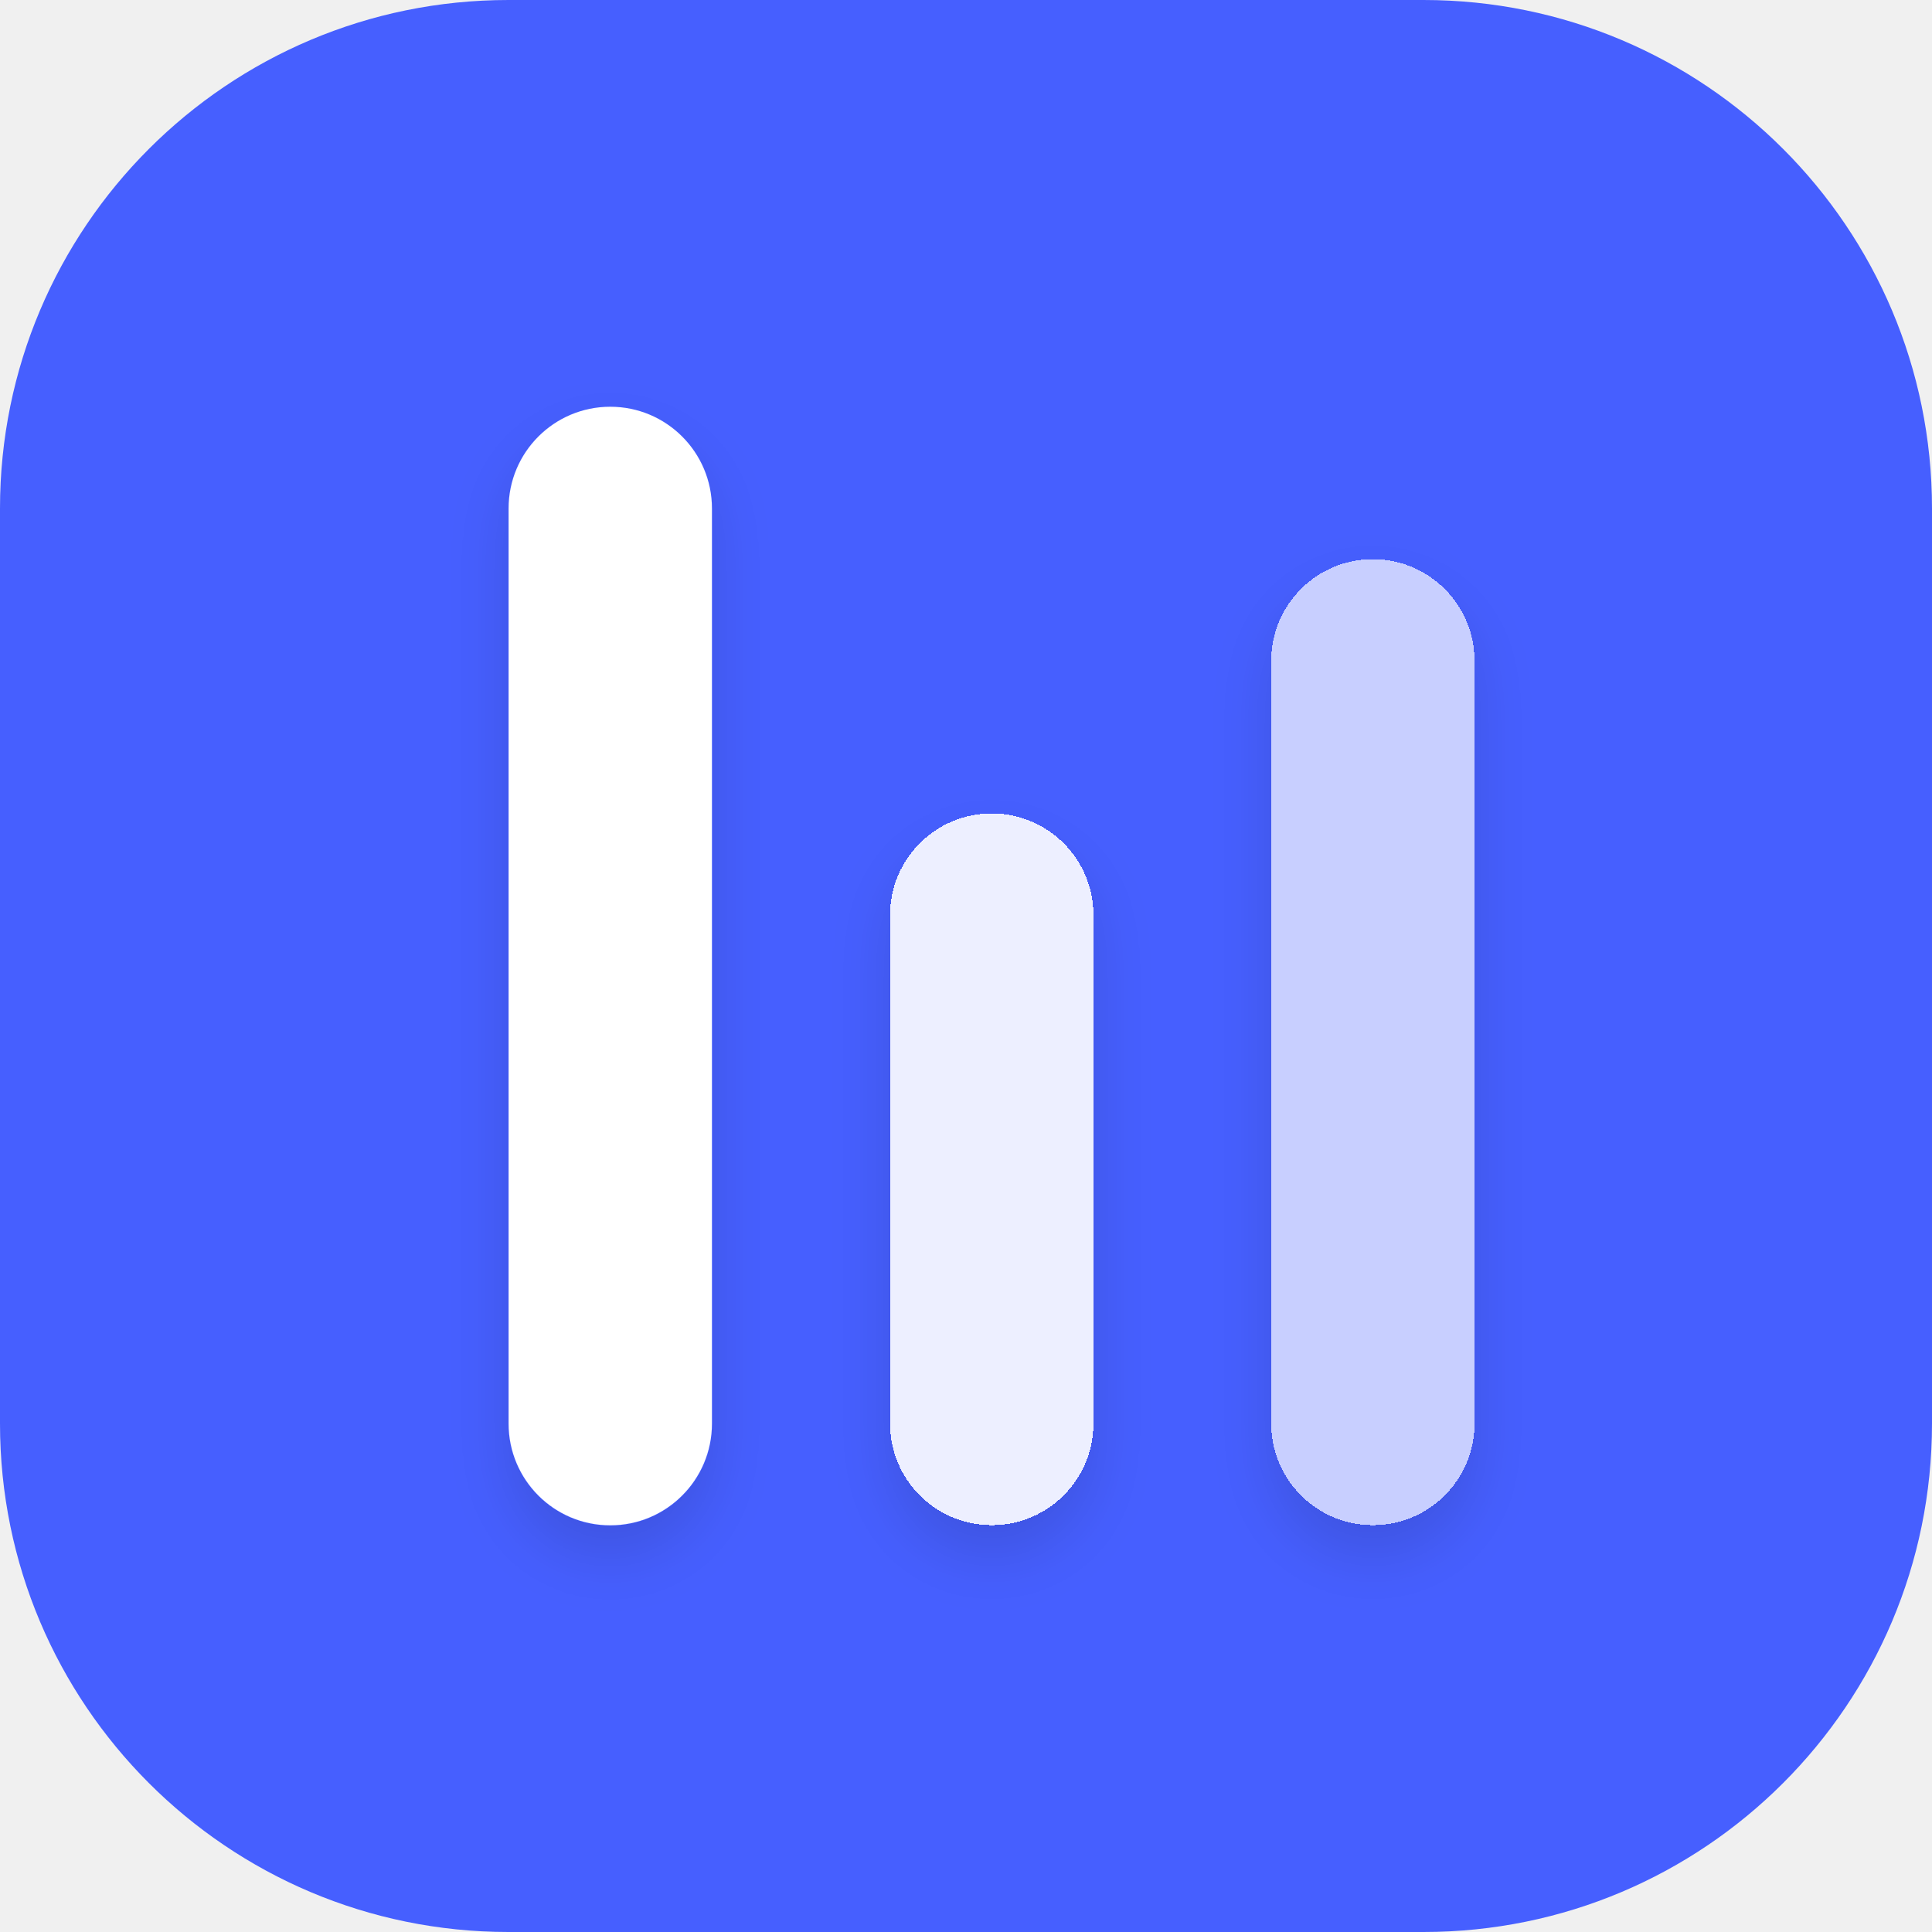
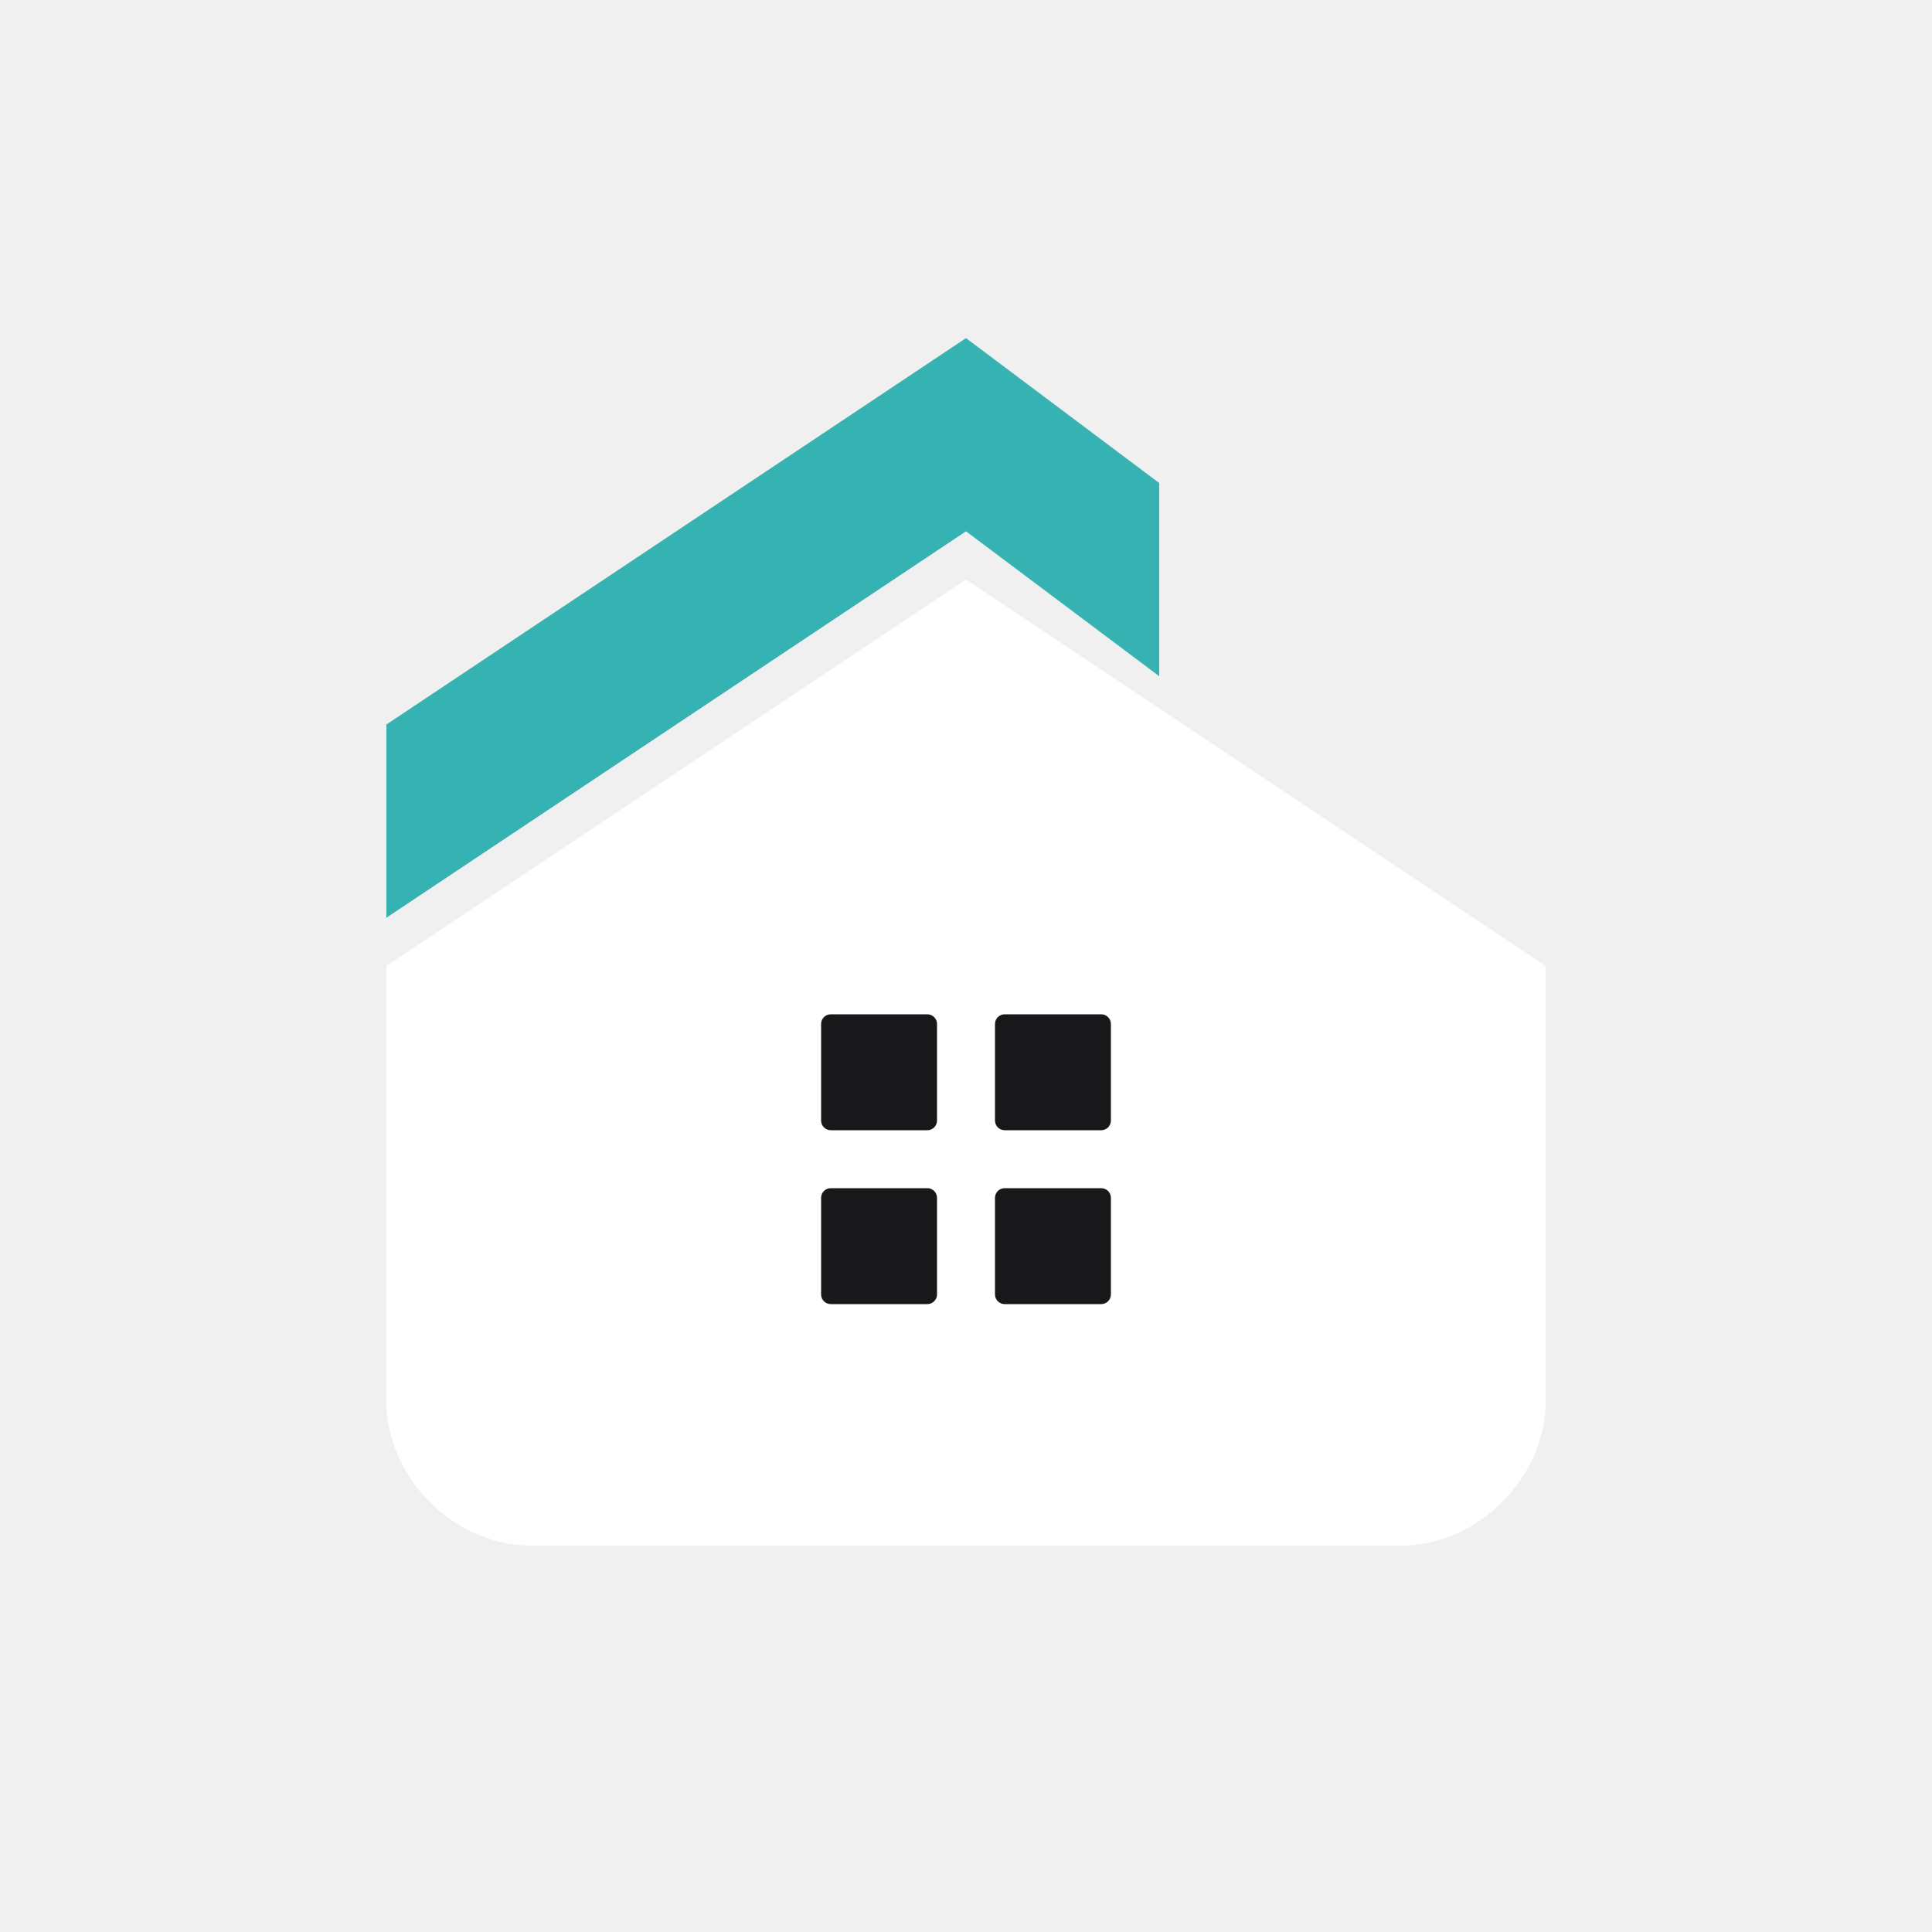
- <svg xmlns="http://www.w3.org/2000/svg" width="32" height="32" viewBox="0 0 32 32" fill="none">
-   <path d="M0 8.421C0 3.77 3.77 0 8.421 0H23.579C28.23 0 32 3.77 32 8.421V23.579C32 28.23 28.23 32 23.579 32H8.421C3.77 32 0 28.23 0 23.579V8.421Z" fill="#465FFF" />
-   <g filter="url(#filter0_d_1884_16361)">
-     <path d="M8.424 8.422C8.424 7.491 9.178 6.737 10.108 6.737C11.038 6.737 11.792 7.491 11.792 8.422V23.579C11.792 24.51 11.038 25.264 10.108 25.264C9.178 25.264 8.424 24.51 8.424 23.579V8.422Z" fill="white" />
+ <svg xmlns="http://www.w3.org/2000/svg" width="200" height="200" viewBox="0 0 200 200" fill="none">
+   <g transform="translate(0, 0)">
+     <path d="M40 75 L100 35 L120 50 V70 L100 55 L40 95 V75Z" fill="#36B2B2" />
+     <path d="M40 100 L100 60 L160 100 V145 C160 153 153 160 145 160 H55 C47 160 40 153 40 145 V100Z" fill="white" />
+     <rect x="85" y="105" width="12" height="12" rx="1" fill="#18181B" />
+     <rect x="103" y="105" width="12" height="12" rx="1" fill="#18181B" />
+     <rect x="85" y="123" width="12" height="12" rx="1" fill="#18181B" />
+     <rect x="103" y="123" width="12" height="12" rx="1" fill="#18181B" />
  </g>
-   <g filter="url(#filter1_d_1884_16361)">
-     <path d="M14.742 15.157C14.742 14.227 15.496 13.473 16.426 13.473C17.357 13.473 18.111 14.227 18.111 15.157V23.578C18.111 24.508 17.357 25.262 16.426 25.262C15.496 25.262 14.742 24.508 14.742 23.578V15.157Z" fill="white" fill-opacity="0.9" shape-rendering="crispEdges" />
-   </g>
-   <g filter="url(#filter2_d_1884_16361)">
-     <path d="M21.055 10.946C21.055 10.016 21.809 9.262 22.739 9.262C23.669 9.262 24.423 10.016 24.423 10.946V23.578C24.423 24.508 23.669 25.262 22.739 25.262C21.809 25.262 21.055 24.508 21.055 23.578V10.946Z" fill="white" fill-opacity="0.7" shape-rendering="crispEdges" />
-   </g>
-   <defs>
-     <filter id="filter0_d_1884_16361" x="7.424" y="6.237" width="5.368" height="20.526" filterUnits="userSpaceOnUse" color-interpolation-filters="sRGB">
-       <feFlood flood-opacity="0" result="BackgroundImageFix" />
-       <feColorMatrix in="SourceAlpha" type="matrix" values="0 0 0 0 0 0 0 0 0 0 0 0 0 0 0 0 0 0 127 0" result="hardAlpha" />
-       <feOffset dy="0.5" />
-       <feGaussianBlur stdDeviation="0.5" />
-       <feComposite in2="hardAlpha" operator="out" />
-       <feColorMatrix type="matrix" values="0 0 0 0 0 0 0 0 0 0 0 0 0 0 0 0 0 0 0.12 0" />
-       <feBlend mode="normal" in2="BackgroundImageFix" result="effect1_dropShadow_1884_16361" />
-       <feBlend mode="normal" in="SourceGraphic" in2="effect1_dropShadow_1884_16361" result="shape" />
-     </filter>
-     <filter id="filter1_d_1884_16361" x="13.742" y="12.973" width="5.368" height="13.789" filterUnits="userSpaceOnUse" color-interpolation-filters="sRGB">
-       <feFlood flood-opacity="0" result="BackgroundImageFix" />
-       <feColorMatrix in="SourceAlpha" type="matrix" values="0 0 0 0 0 0 0 0 0 0 0 0 0 0 0 0 0 0 127 0" result="hardAlpha" />
-       <feOffset dy="0.5" />
-       <feGaussianBlur stdDeviation="0.5" />
-       <feComposite in2="hardAlpha" operator="out" />
-       <feColorMatrix type="matrix" values="0 0 0 0 0 0 0 0 0 0 0 0 0 0 0 0 0 0 0.12 0" />
-       <feBlend mode="normal" in2="BackgroundImageFix" result="effect1_dropShadow_1884_16361" />
-       <feBlend mode="normal" in="SourceGraphic" in2="effect1_dropShadow_1884_16361" result="shape" />
-     </filter>
-     <filter id="filter2_d_1884_16361" x="20.055" y="8.762" width="5.368" height="18" filterUnits="userSpaceOnUse" color-interpolation-filters="sRGB">
-       <feFlood flood-opacity="0" result="BackgroundImageFix" />
-       <feColorMatrix in="SourceAlpha" type="matrix" values="0 0 0 0 0 0 0 0 0 0 0 0 0 0 0 0 0 0 127 0" result="hardAlpha" />
-       <feOffset dy="0.5" />
-       <feGaussianBlur stdDeviation="0.5" />
-       <feComposite in2="hardAlpha" operator="out" />
-       <feColorMatrix type="matrix" values="0 0 0 0 0 0 0 0 0 0 0 0 0 0 0 0 0 0 0.12 0" />
-       <feBlend mode="normal" in2="BackgroundImageFix" result="effect1_dropShadow_1884_16361" />
-       <feBlend mode="normal" in="SourceGraphic" in2="effect1_dropShadow_1884_16361" result="shape" />
-     </filter>
-   </defs>
</svg>
